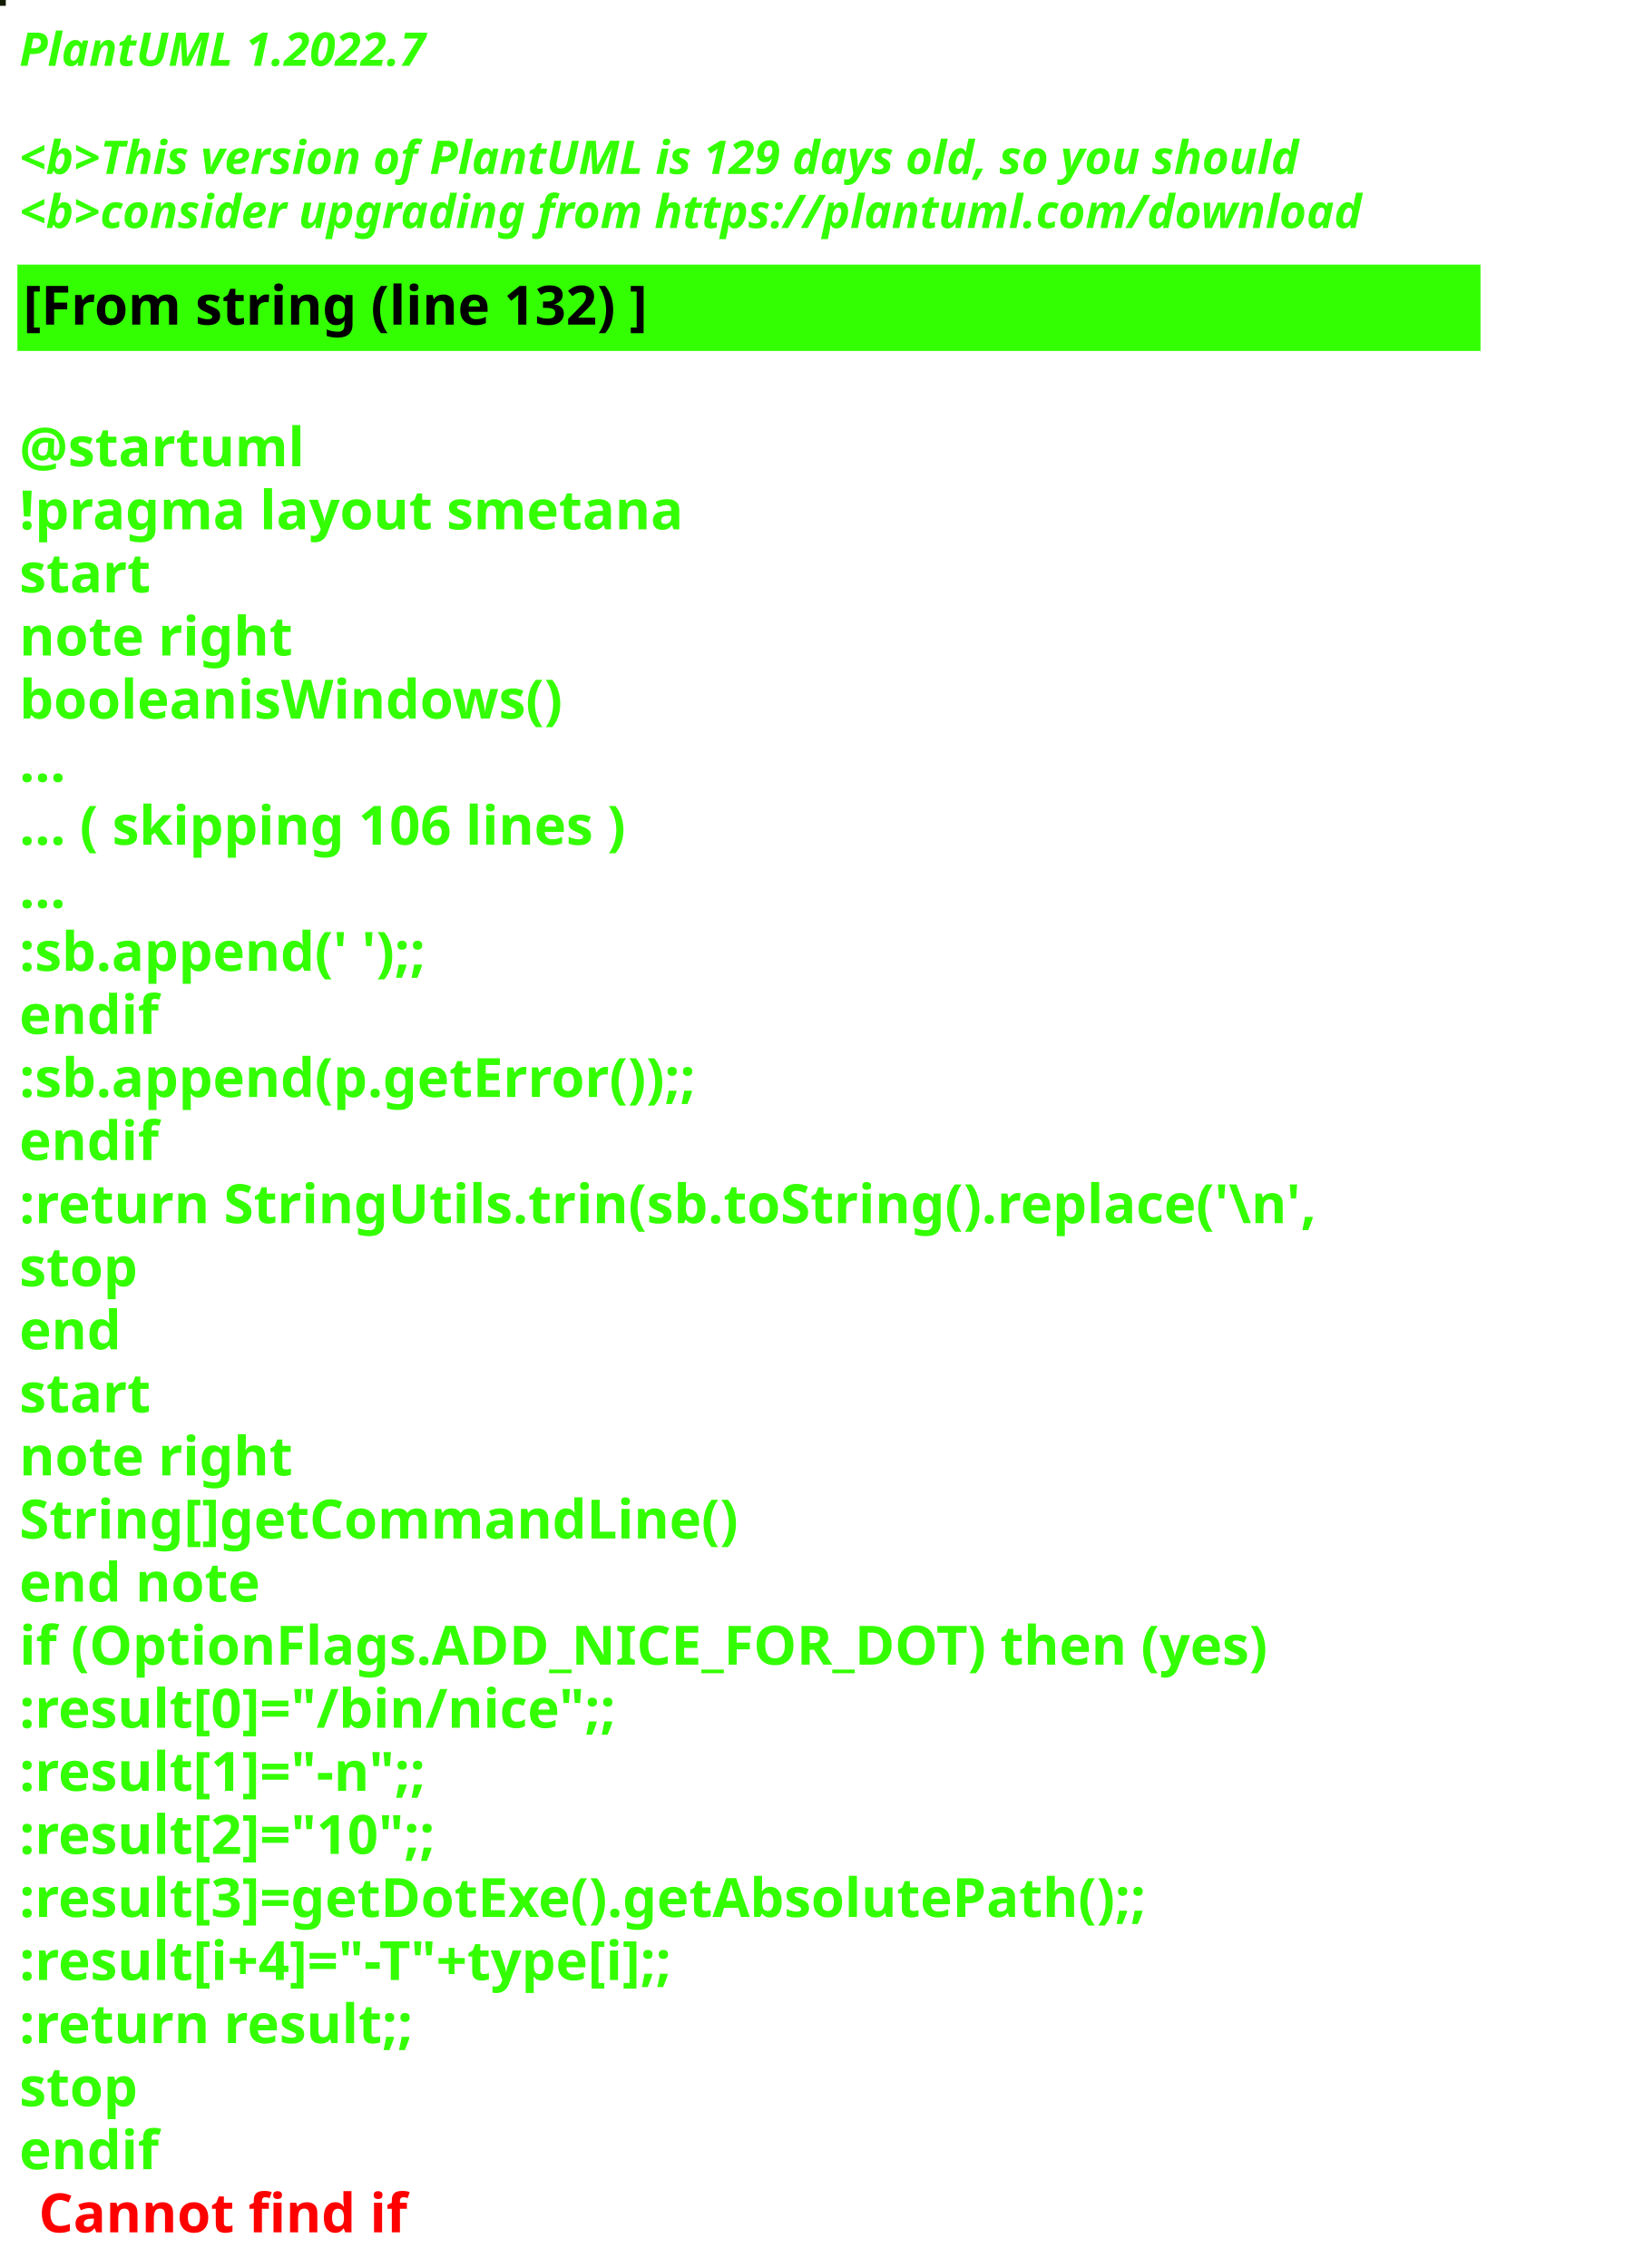
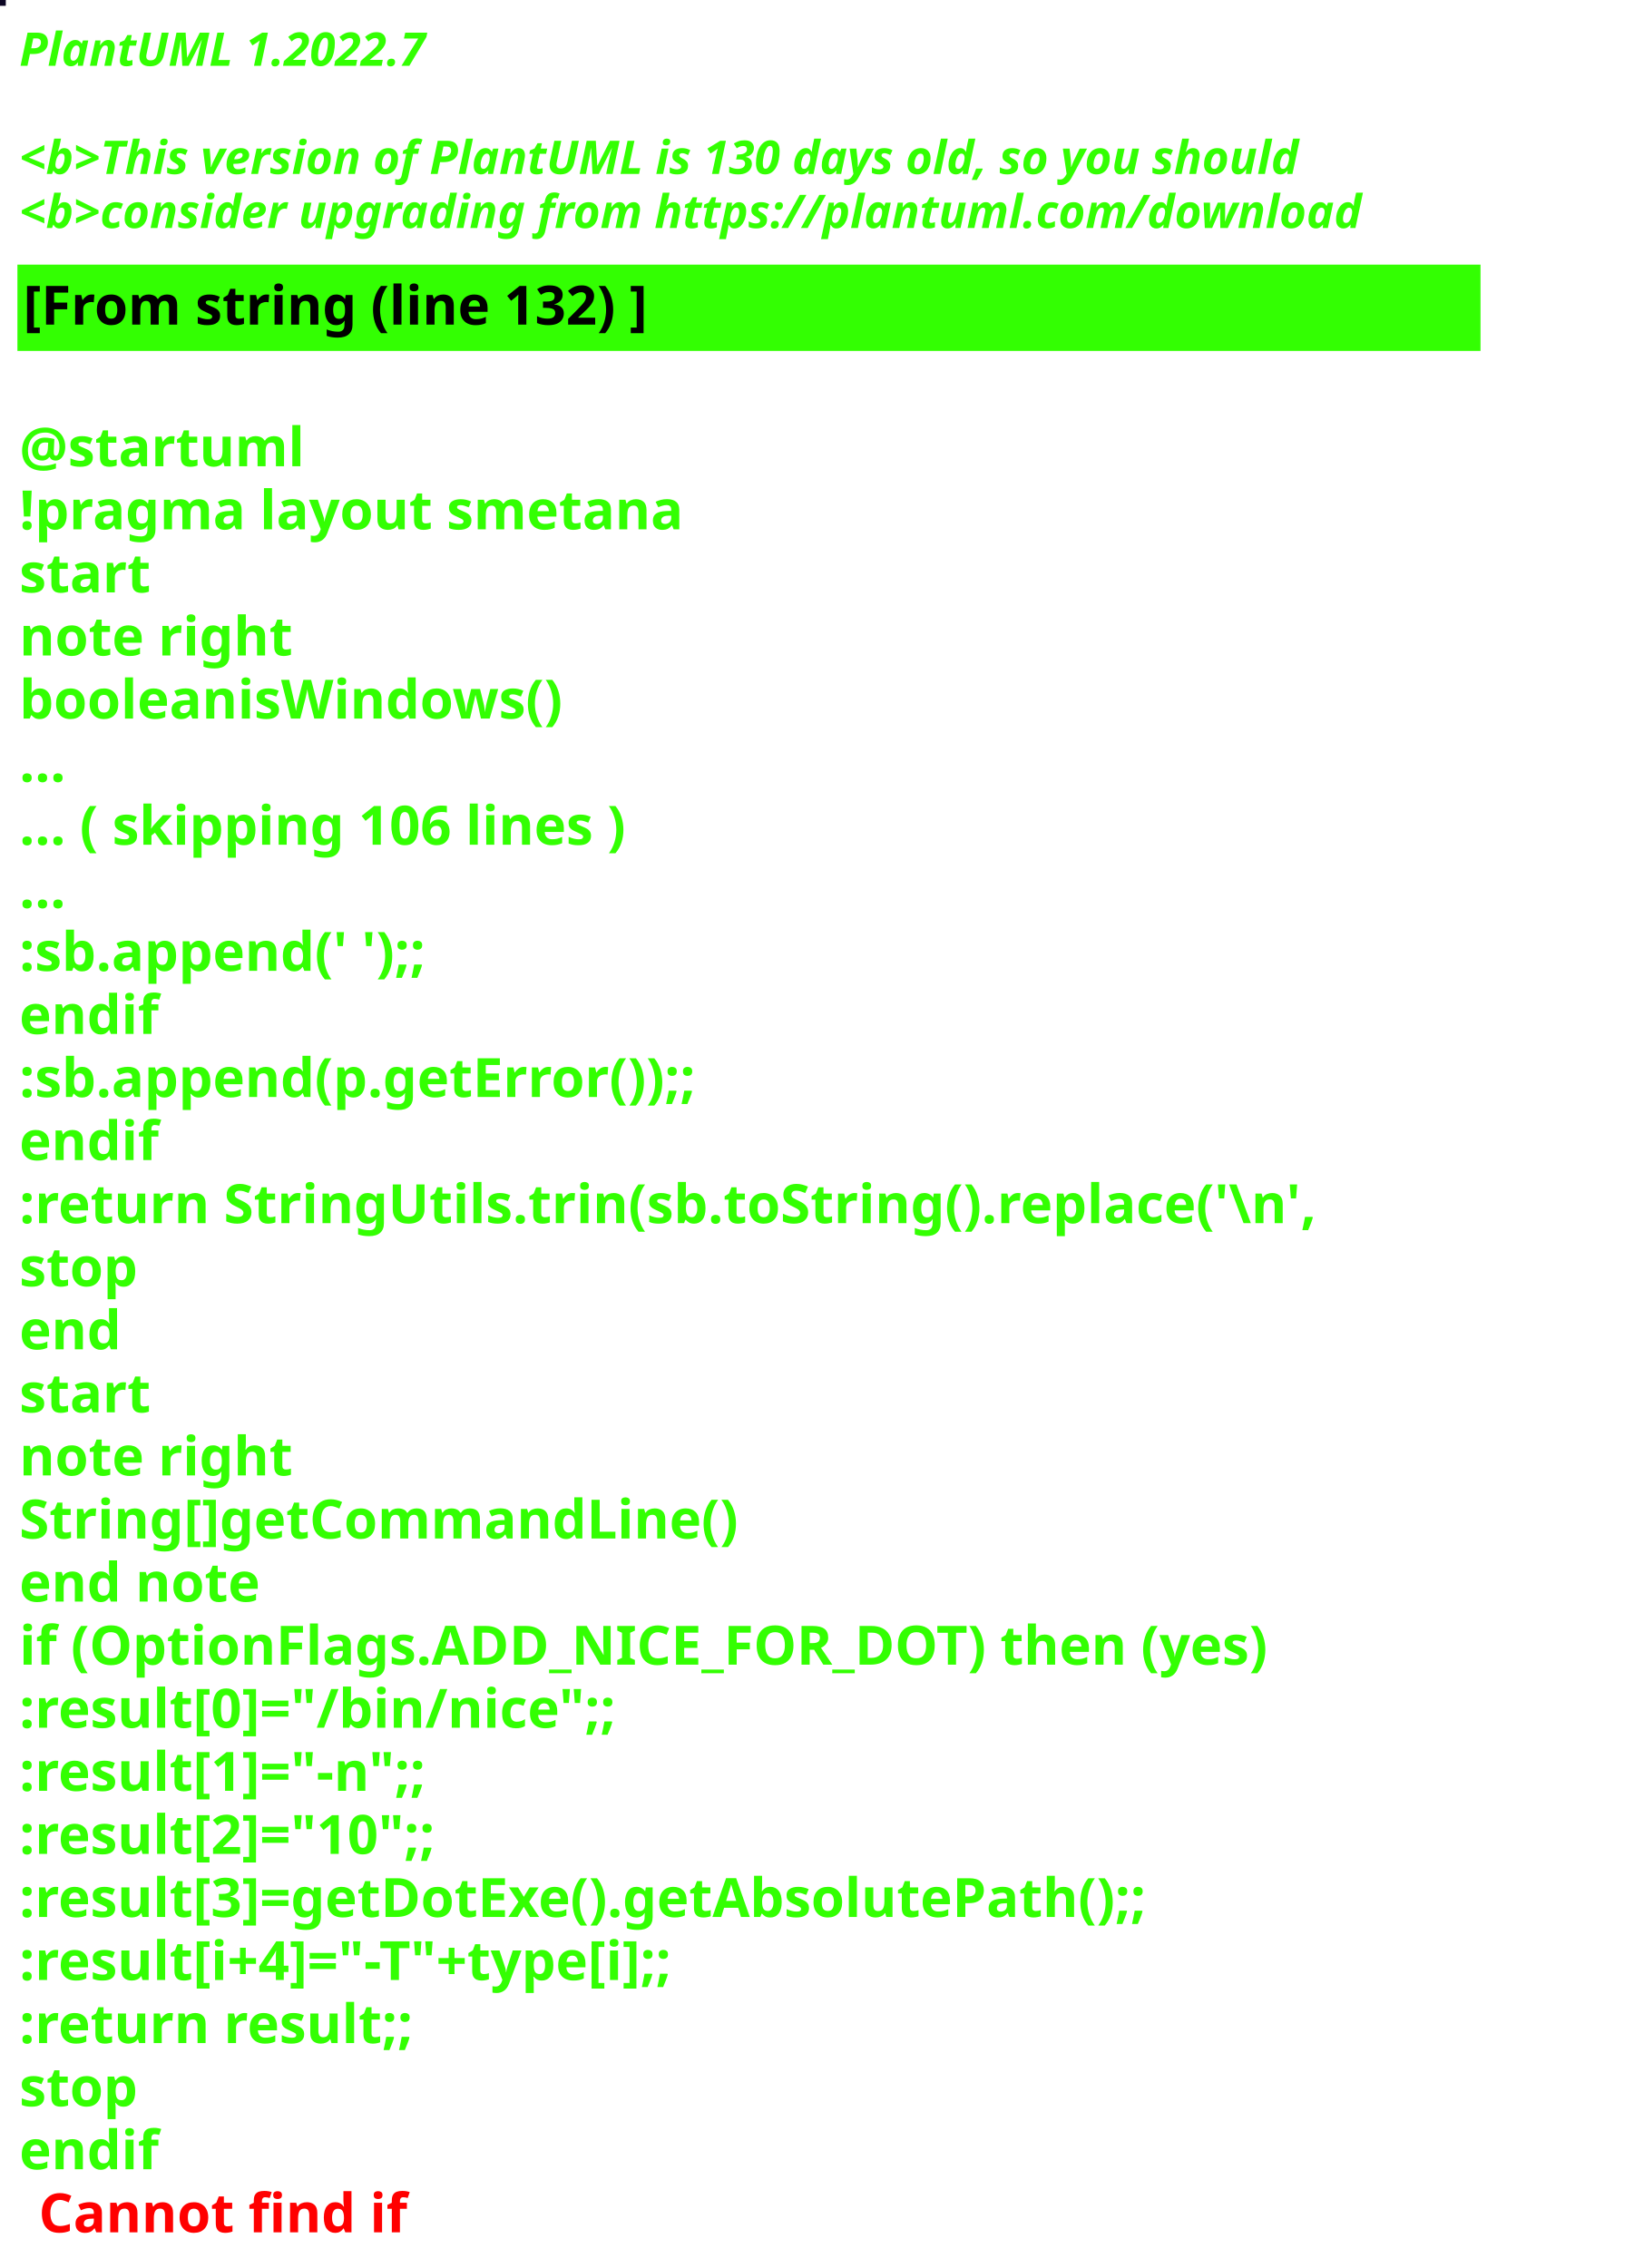
<svg xmlns="http://www.w3.org/2000/svg" contentStyleType="text/css" height="586px" preserveAspectRatio="none" style="width:422px;height:586px;background:#000000;" version="1.1" viewBox="0 0 422 586" width="422px" zoomAndPan="magnify">
  <defs />
  <g>
-     <rect fill="#121C02" height="1" style="stroke:#121C02;stroke-width:1.0;" width="1" x="0" y="0" />
+     <rect fill="#0C0624" height="1" style="stroke:#0C0624;stroke-width:1.0;" width="1" x="0" y="0" />
    <text fill="#33FF02" font-family="sans-serif" font-size="12" font-style="italic" font-weight="bold" lengthAdjust="spacing" textLength="127" x="5" y="17">PlantUML 1.2022.7</text>
    <text fill="#33FF02" font-family="sans-serif" font-size="12" font-style="italic" font-weight="bold" lengthAdjust="spacing" textLength="4" x="5" y="30.969"> </text>
-     <text fill="#33FF02" font-family="sans-serif" font-size="12" font-style="italic" font-weight="bold" lengthAdjust="spacing" textLength="399" x="5" y="44.938">&lt;b&gt;This version of PlantUML is 129 days old, so you should</text>
+     <text fill="#33FF02" font-family="sans-serif" font-size="12" font-style="italic" font-weight="bold" lengthAdjust="spacing" textLength="399" x="5" y="44.938">&lt;b&gt;This version of PlantUML is 130 days old, so you should</text>
    <text fill="#33FF02" font-family="sans-serif" font-size="12" font-style="italic" font-weight="bold" lengthAdjust="spacing" textLength="408" x="5" y="58.906">&lt;b&gt;consider upgrading from https://plantuml.com/download</text>
    <rect fill="#33FF02" height="21.297" style="stroke:#33FF02;stroke-width:1.0;" width="377" x="5" y="68.875" />
    <text fill="#000000" font-family="sans-serif" font-size="14" font-weight="bold" lengthAdjust="spacing" textLength="188" x="6" y="83.875">[From string (line 132) ]</text>
    <text fill="#33FF02" font-family="sans-serif" font-size="14" font-weight="bold" lengthAdjust="spacing" textLength="5" x="5" y="104.172"> </text>
    <text fill="#33FF02" font-family="sans-serif" font-size="14" font-weight="bold" lengthAdjust="spacing" textLength="79" x="5" y="120.469">@startuml</text>
    <text fill="#33FF02" font-family="sans-serif" font-size="14" font-weight="bold" lengthAdjust="spacing" textLength="190" x="5" y="136.766">!pragma layout smetana</text>
    <text fill="#33FF02" font-family="sans-serif" font-size="14" font-weight="bold" lengthAdjust="spacing" textLength="37" x="5" y="153.062">start</text>
    <text fill="#33FF02" font-family="sans-serif" font-size="14" font-weight="bold" lengthAdjust="spacing" textLength="78" x="5" y="169.359">note right</text>
    <text fill="#33FF02" font-family="sans-serif" font-size="14" font-weight="bold" lengthAdjust="spacing" textLength="160" x="5" y="185.656">booleanisWindows()</text>
    <text fill="#33FF02" font-family="sans-serif" font-size="14" font-weight="bold" lengthAdjust="spacing" textLength="15" x="5" y="201.953">...</text>
    <text fill="#33FF02" font-family="sans-serif" font-size="14" font-weight="bold" lengthAdjust="spacing" textLength="185" x="5" y="218.25">... ( skipping 106 lines )</text>
    <text fill="#33FF02" font-family="sans-serif" font-size="14" font-weight="bold" lengthAdjust="spacing" textLength="15" x="5" y="234.547">...</text>
    <text fill="#33FF02" font-family="sans-serif" font-size="14" font-weight="bold" lengthAdjust="spacing" textLength="126" x="5" y="250.844">:sb.append(' ');;</text>
    <text fill="#33FF02" font-family="sans-serif" font-size="14" font-weight="bold" lengthAdjust="spacing" textLength="40" x="5" y="267.141">endif</text>
    <text fill="#33FF02" font-family="sans-serif" font-size="14" font-weight="bold" lengthAdjust="spacing" textLength="206" x="5" y="283.438">:sb.append(p.getError());;</text>
    <text fill="#33FF02" font-family="sans-serif" font-size="14" font-weight="bold" lengthAdjust="spacing" textLength="40" x="5" y="299.734">endif</text>
    <text fill="#33FF02" font-family="sans-serif" font-size="14" font-weight="bold" lengthAdjust="spacing" textLength="377" x="5" y="316.031">:return StringUtils.trin(sb.toString().replace('\n',</text>
    <text fill="#33FF02" font-family="sans-serif" font-size="14" font-weight="bold" lengthAdjust="spacing" textLength="35" x="5" y="332.328">stop</text>
    <text fill="#33FF02" font-family="sans-serif" font-size="14" font-weight="bold" lengthAdjust="spacing" textLength="30" x="5" y="348.625">end</text>
    <text fill="#33FF02" font-family="sans-serif" font-size="14" font-weight="bold" lengthAdjust="spacing" textLength="37" x="5" y="364.922">start</text>
    <text fill="#33FF02" font-family="sans-serif" font-size="14" font-weight="bold" lengthAdjust="spacing" textLength="78" x="5" y="381.219">note right</text>
    <text fill="#33FF02" font-family="sans-serif" font-size="14" font-weight="bold" lengthAdjust="spacing" textLength="208" x="5" y="397.516">String[]getCommandLine()</text>
    <text fill="#33FF02" font-family="sans-serif" font-size="14" font-weight="bold" lengthAdjust="spacing" textLength="71" x="5" y="413.812">end note</text>
    <text fill="#33FF02" font-family="sans-serif" font-size="14" font-weight="bold" lengthAdjust="spacing" textLength="364" x="5" y="430.109">if (OptionFlags.ADD_NICE_FOR_DOT) then (yes)</text>
    <text fill="#33FF02" font-family="sans-serif" font-size="14" font-weight="bold" lengthAdjust="spacing" textLength="179" x="5" y="446.406">:result[0]="/bin/nice";;</text>
    <text fill="#33FF02" font-family="sans-serif" font-size="14" font-weight="bold" lengthAdjust="spacing" textLength="128" x="5" y="462.703">:result[1]="-n";;</text>
    <text fill="#33FF02" font-family="sans-serif" font-size="14" font-weight="bold" lengthAdjust="spacing" textLength="132" x="5" y="479">:result[2]="10";;</text>
    <text fill="#33FF02" font-family="sans-serif" font-size="14" font-weight="bold" lengthAdjust="spacing" textLength="339" x="5" y="495.297">:result[3]=getDotExe().getAbsolutePath();;</text>
    <text fill="#33FF02" font-family="sans-serif" font-size="14" font-weight="bold" lengthAdjust="spacing" textLength="207" x="5" y="511.594">:result[i+4]="-T"+type[i];;</text>
    <text fill="#33FF02" font-family="sans-serif" font-size="14" font-weight="bold" lengthAdjust="spacing" textLength="119" x="5" y="527.891">:return result;;</text>
    <text fill="#33FF02" font-family="sans-serif" font-size="14" font-weight="bold" lengthAdjust="spacing" textLength="35" x="5" y="544.188">stop</text>
    <text fill="#33FF02" font-family="sans-serif" font-size="14" font-weight="bold" lengthAdjust="spacing" text-decoration="wavy underline" textLength="40" x="5" y="560.484">endif</text>
    <text fill="#FF0000" font-family="sans-serif" font-size="14" font-weight="bold" lengthAdjust="spacing" textLength="106" x="10" y="576.781">Cannot find if</text>
  </g>
</svg>
